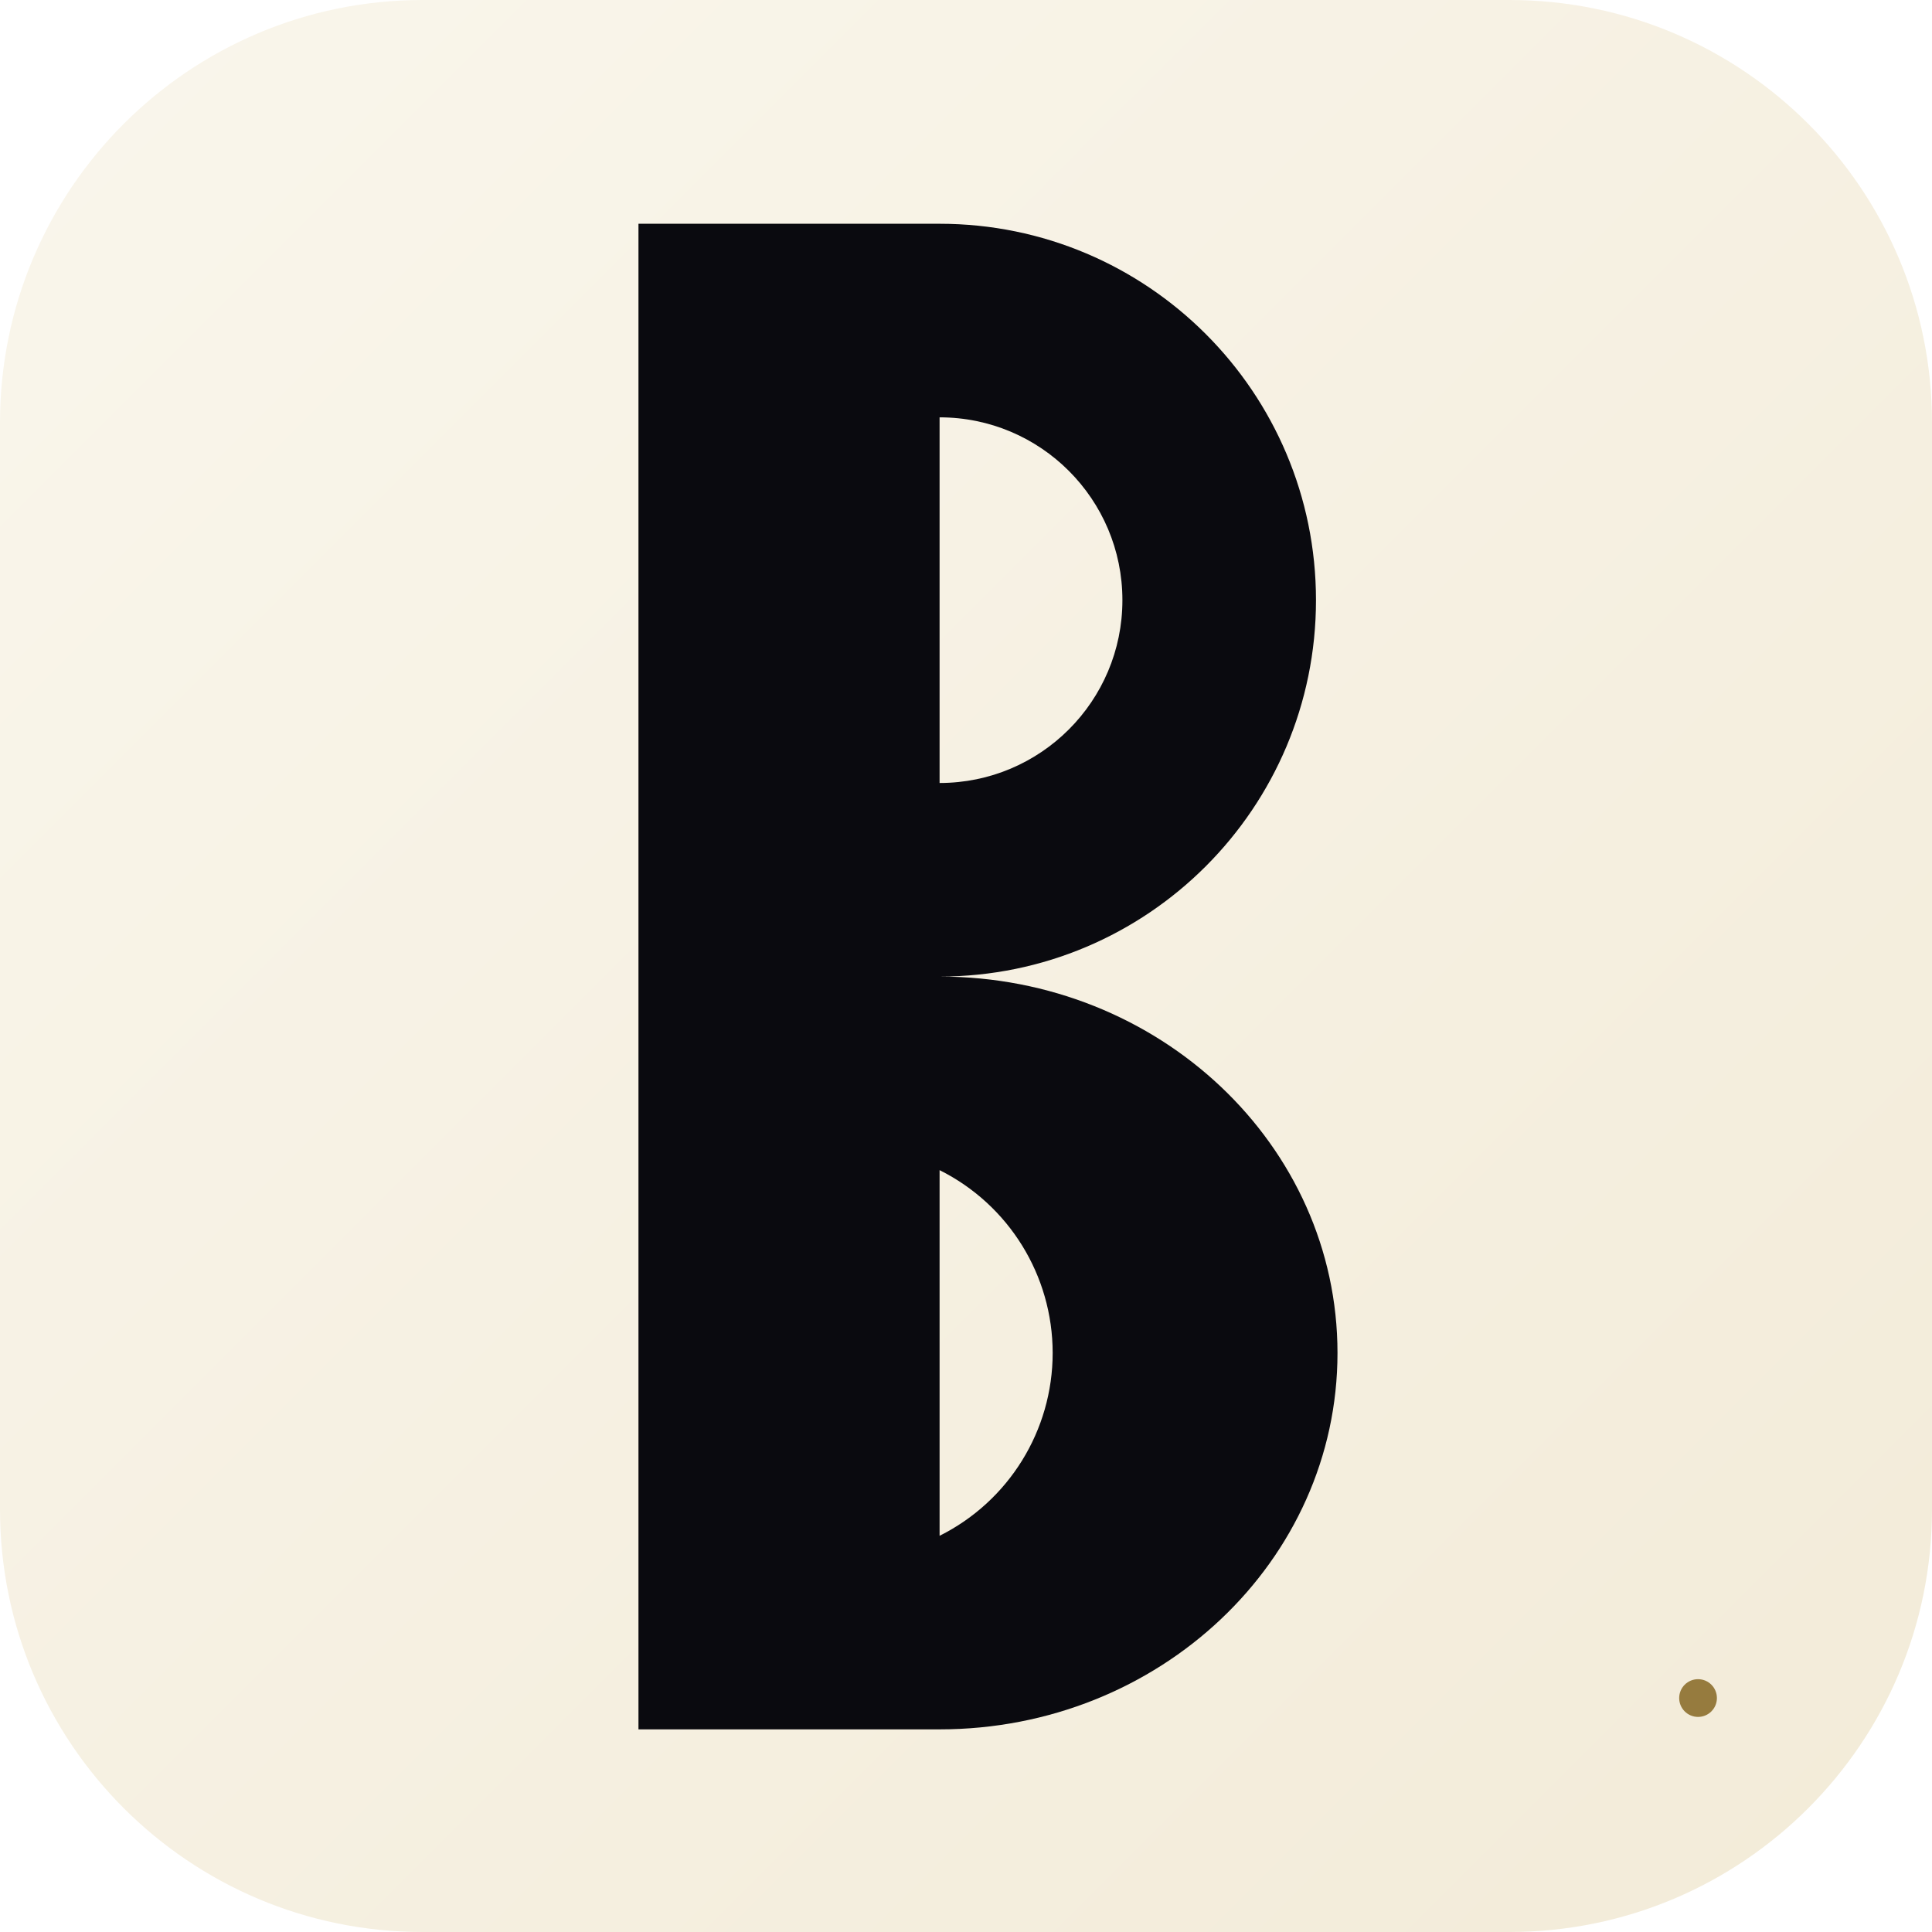
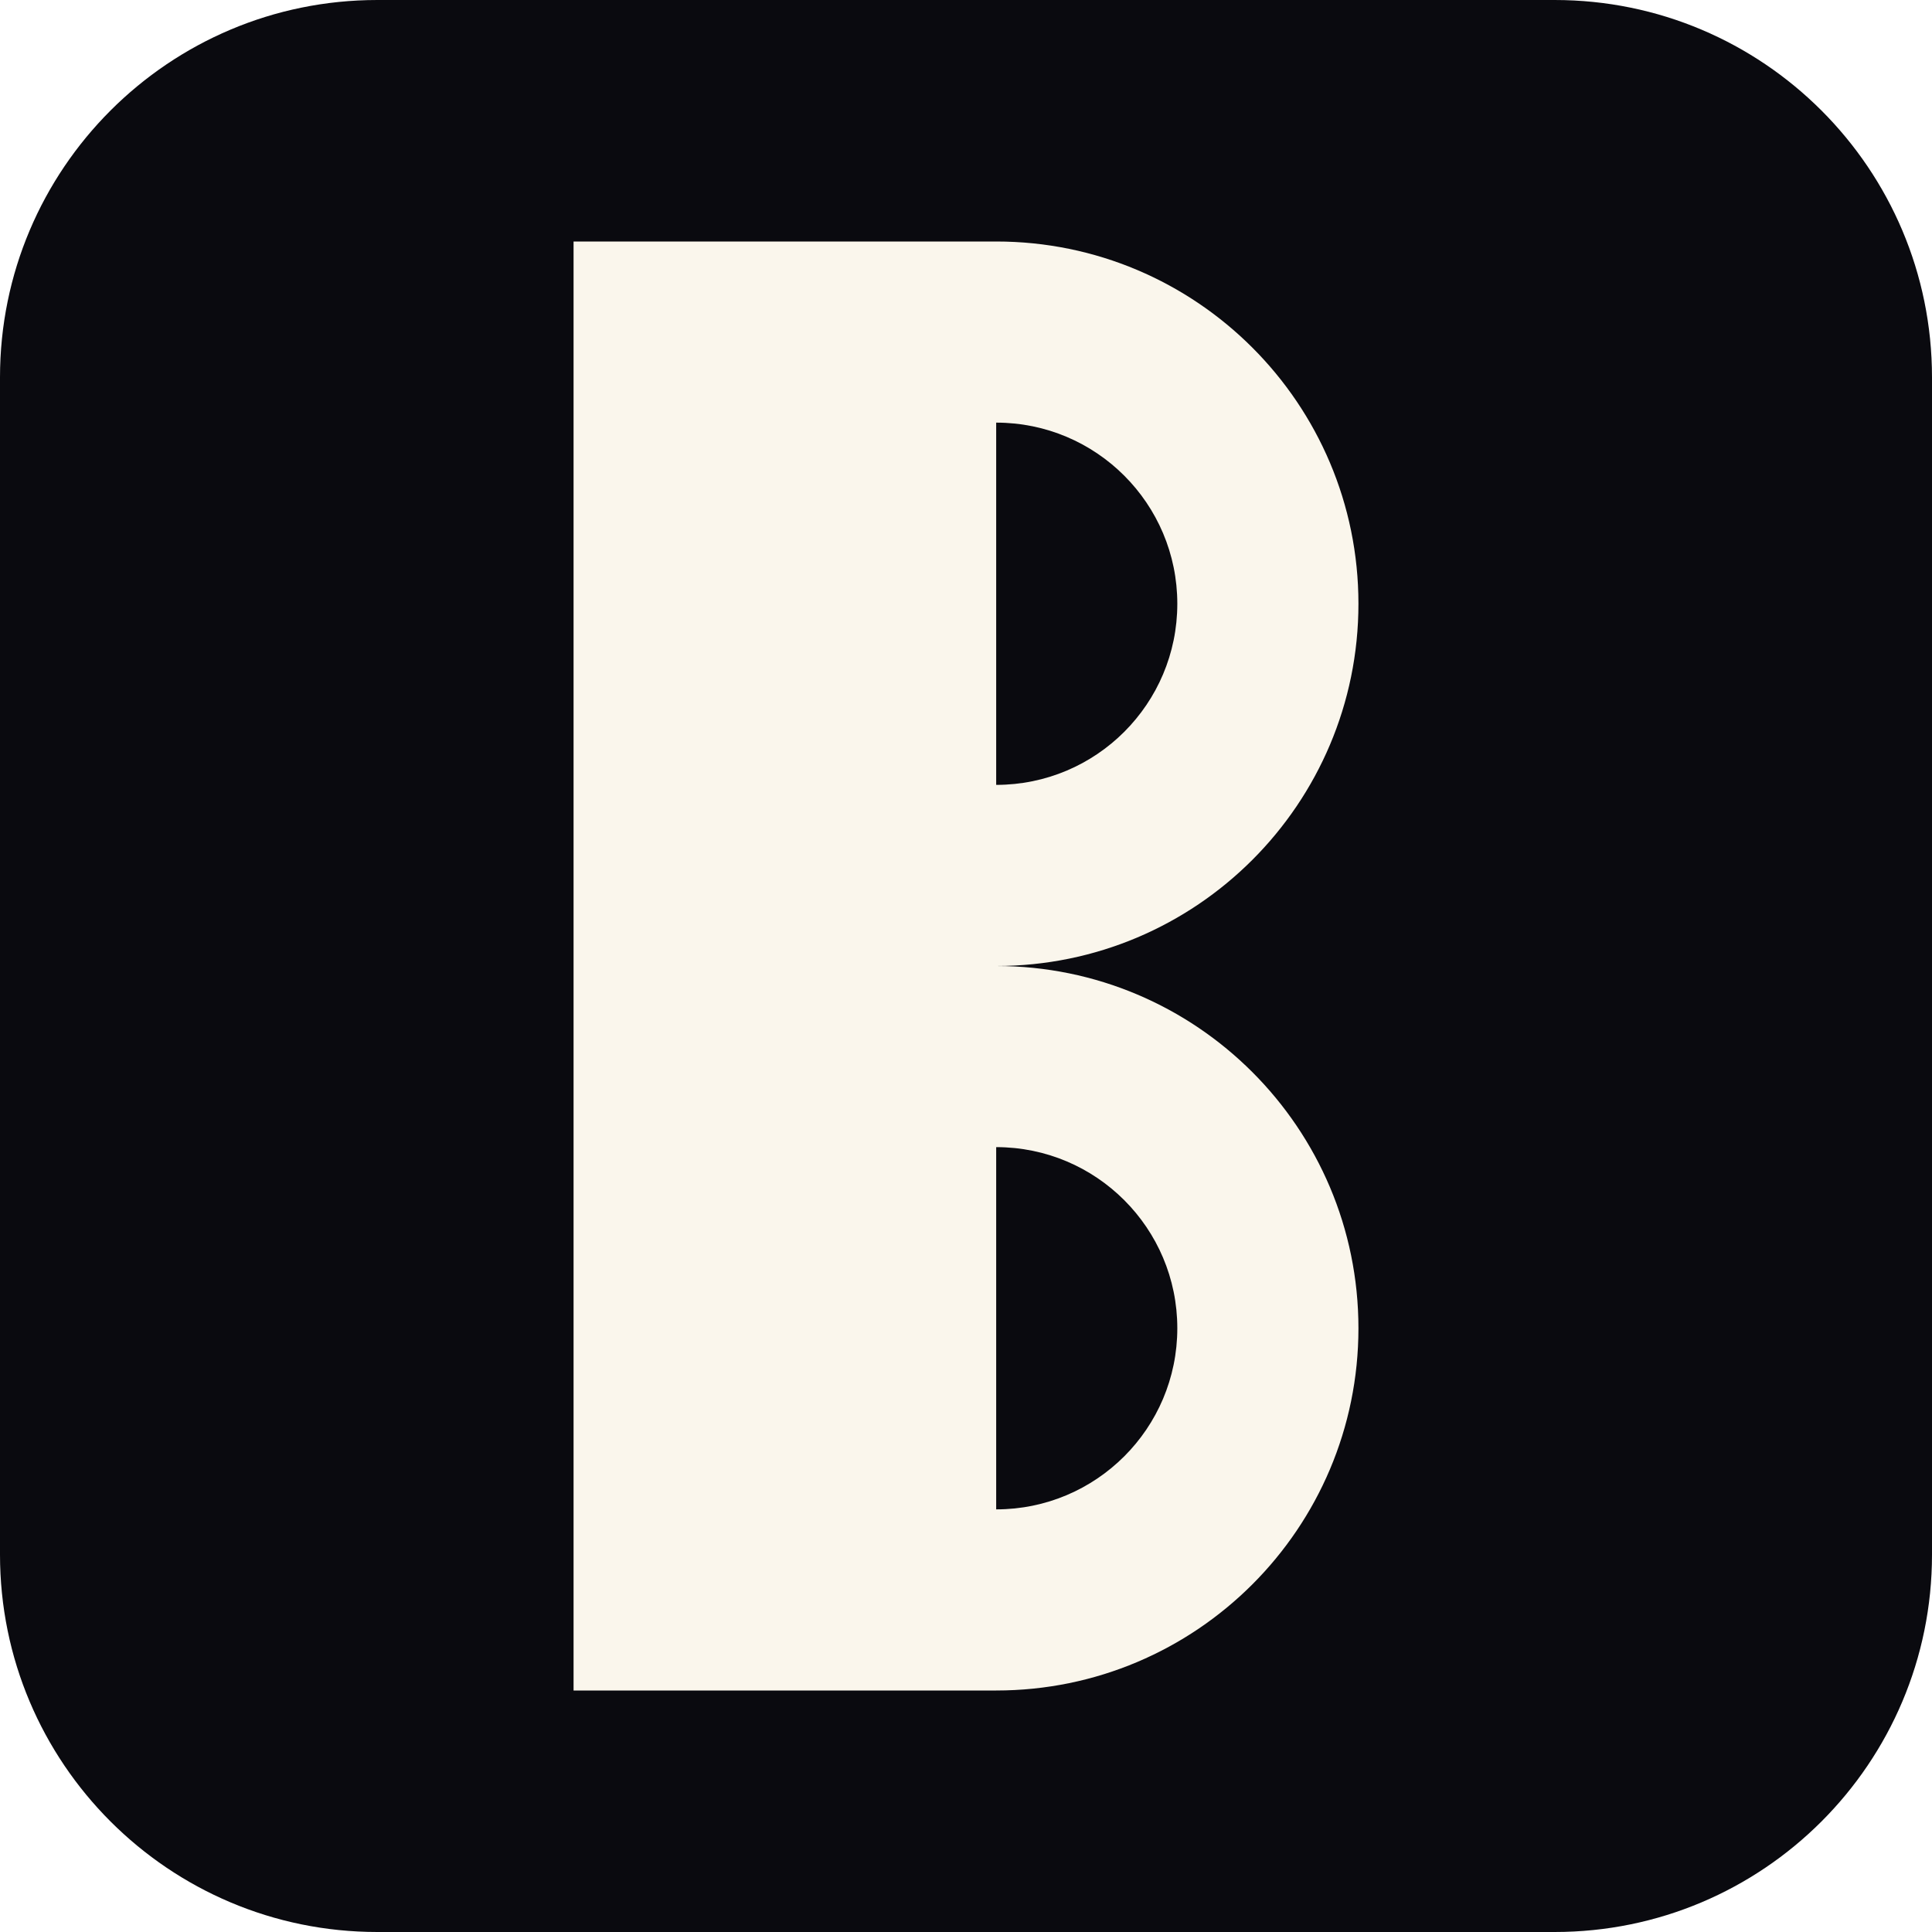
<svg xmlns="http://www.w3.org/2000/svg" viewBox="0 0 1024 1024" role="img" aria-label="BAMZAL · B mark">
-   <defs>
-     <linearGradient id="paper" x1="0" y1="0" x2="1024" y2="1024" gradientUnits="userSpaceOnUse">
-       <stop offset="0%" stop-color="#FAF6EC" />
-       <stop offset="100%" stop-color="#F2EBD8" />
-     </linearGradient>
-   </defs>
-   <rect width="1024" height="1024" rx="224" fill="url(#paper)" />
-   <g transform="translate(-72 -212) scale(2.85)">
-     <path fill="#0A0A0F" fill-rule="evenodd" d="       M 144 116       H 200       A 70 70 0 0 1 200 256       A 74 70 0 0 1 200 396       H 144       Z       M 200 152 A 34 34 0 0 1 200 220 Z       M 200 292 A 38 38 0 0 1 200 360 Z" />
-   </g>
-   <circle cx="900" cy="900" r="10" fill="#8C6F2E" opacity="0.9" />
+   <rect width="1024" height="1024" rx="200" fill="#0A0A0F" />
+   <path fill="#FAF6EC" fill-rule="evenodd" d="     M 304 128     H 528     A 192 192 0 0 1 528 512     A 192 192 0 0 1 528 896     H 304     Z     M 528 224 A 96 96 0 0 1 528 416 L 528 416 Z     M 528 608 A 96 96 0 0 1 528 800 L 528 800 Z" />
</svg>
